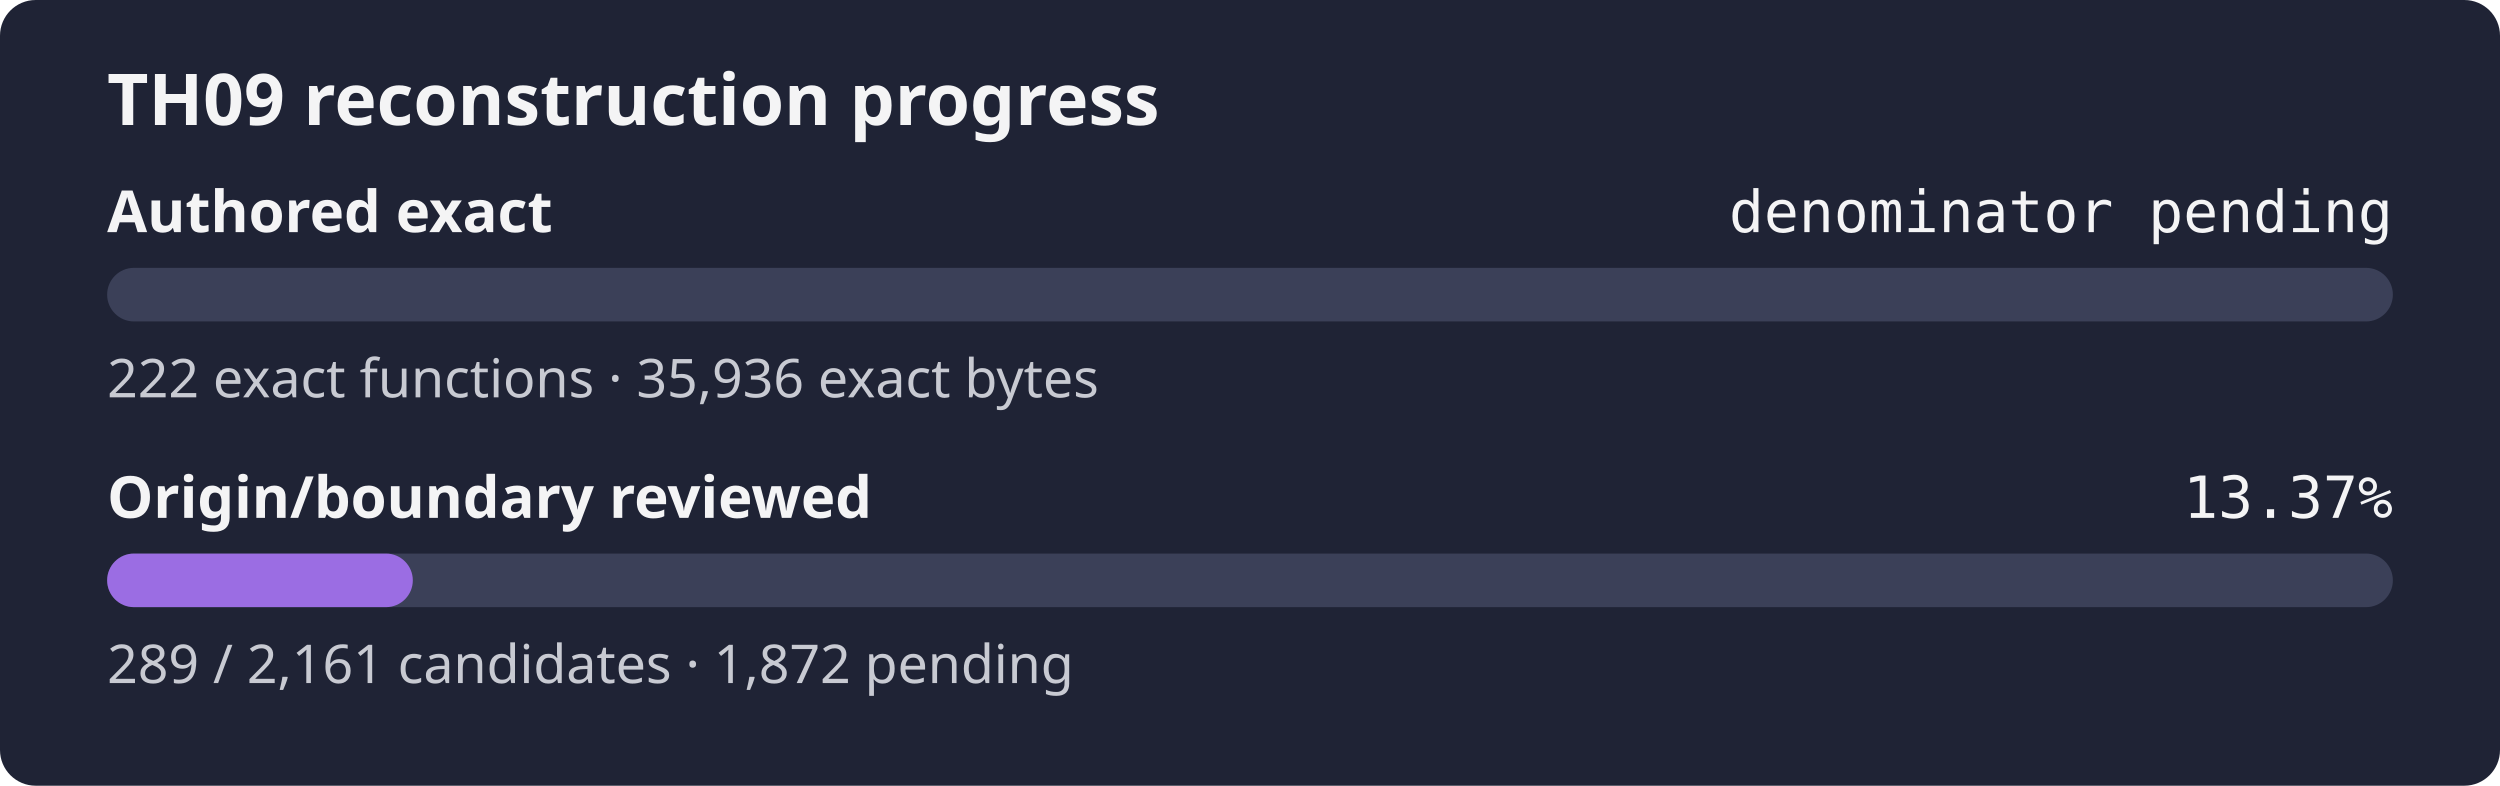
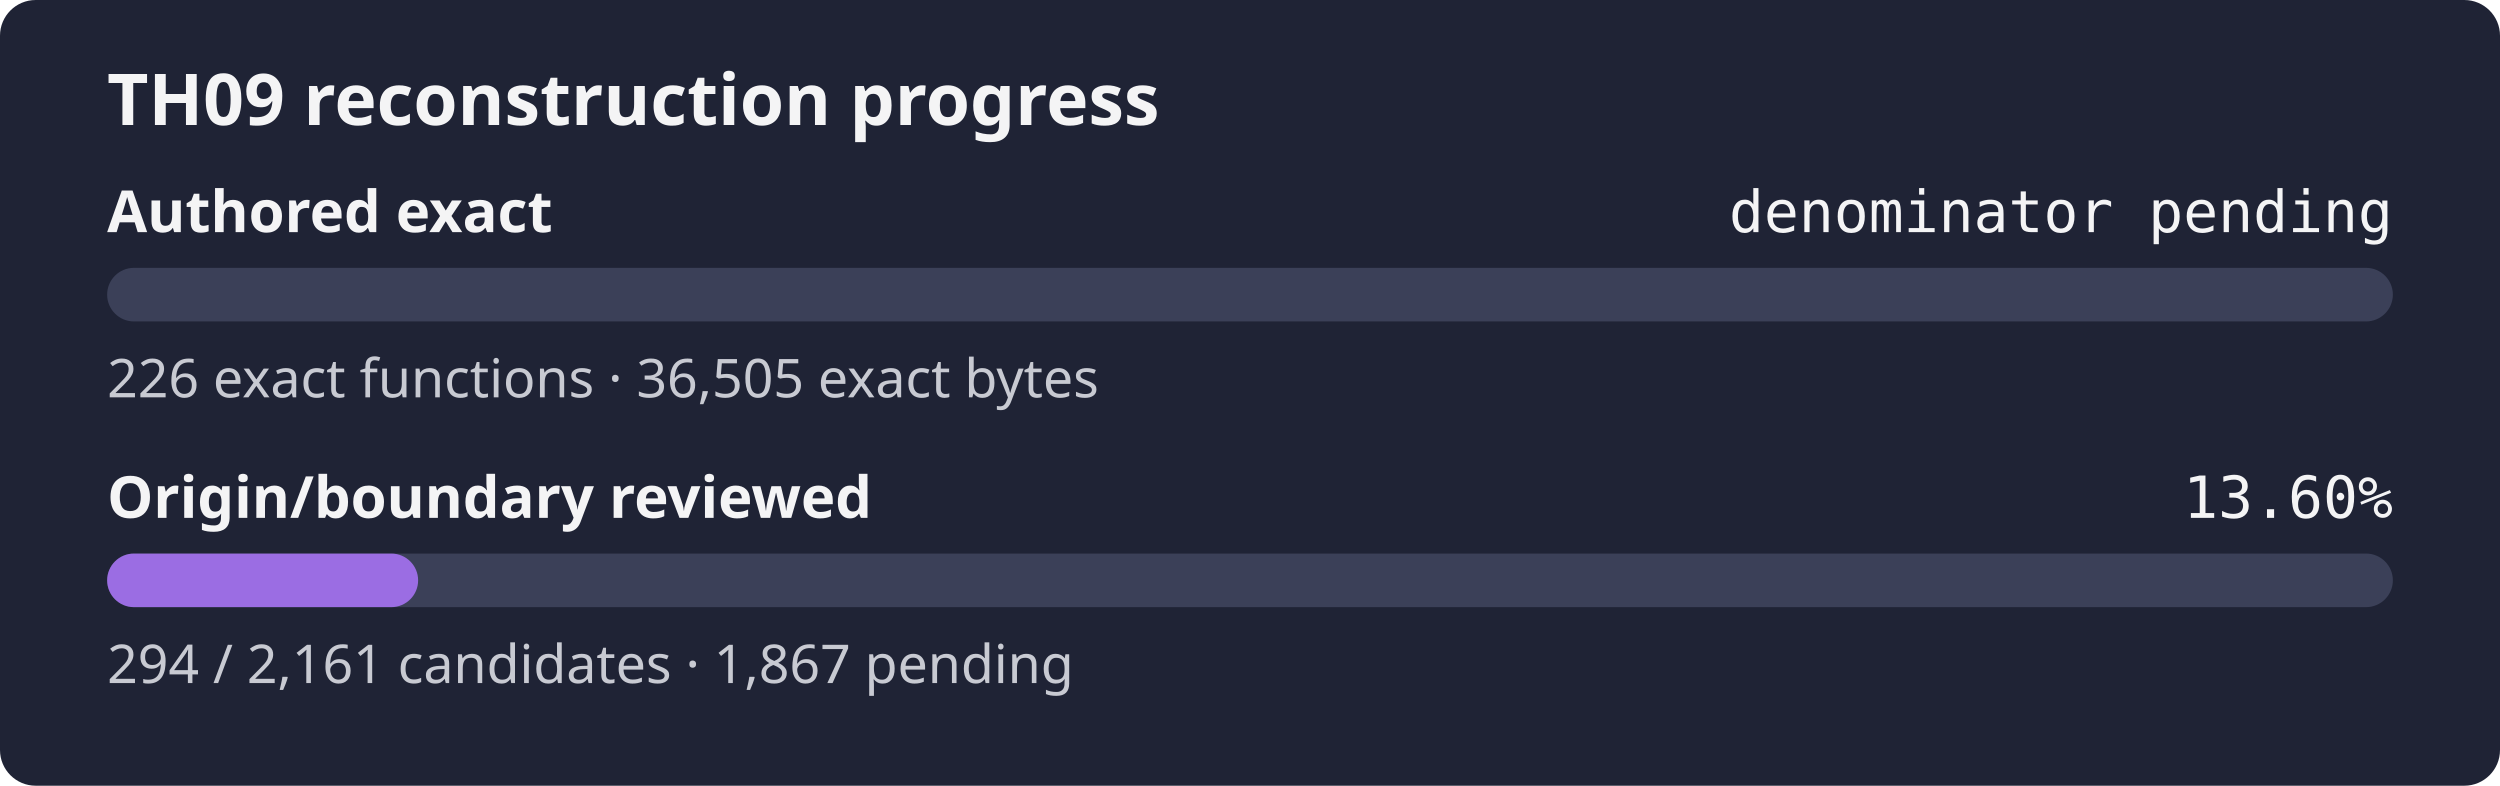
- <svg xmlns="http://www.w3.org/2000/svg" width="560" height="176" role="img" aria-label="TH09 reconstruction progress: authored exact denominator pending, origin review 13.37%">
+ <svg xmlns="http://www.w3.org/2000/svg" width="560" height="176" role="img" aria-label="TH09 reconstruction progress: authored exact denominator pending, origin review 13.60%">
  <rect width="560" height="176" rx="8" fill="#1f2335" />
  <text x="24" y="28" fill="#f4f4f5" font-family="sans-serif" font-size="16" font-weight="600">TH09 reconstruction progress</text>
  <text x="24" y="52" fill="#f4f4f5" font-family="sans-serif" font-size="13" font-weight="600">Authored exact</text>
  <text x="536" y="52" fill="#f4f4f5" text-anchor="end" font-family="monospace" font-size="13">denominator pending</text>
  <rect x="24" y="60" width="512" height="12" rx="6" fill="#3b4058" />
  <rect x="24" y="60" width="0.00" height="12" rx="6" fill="#9b6de3" />
-   <text x="24" y="89" fill="#c8cad2" font-family="sans-serif" font-size="12">222 exact functions · 35,936 exact bytes</text>
+   <text x="24" y="89" fill="#c8cad2" font-family="sans-serif" font-size="12">226 exact functions · 36,505 exact bytes</text>
  <text x="24" y="116" fill="#f4f4f5" font-family="sans-serif" font-size="13" font-weight="600">Origin/boundary reviewed</text>
-   <text x="536" y="116" fill="#f4f4f5" text-anchor="end" font-family="monospace" font-size="13">13.37%</text>
+   <text x="536" y="116" fill="#f4f4f5" text-anchor="end" font-family="monospace" font-size="13">13.60%</text>
  <rect x="24" y="124" width="512" height="12" rx="6" fill="#3b4058" />
-   <rect x="24" y="124" width="68.47" height="12" rx="6" fill="#9b6de3" />
-   <text x="24" y="153" fill="#c8cad2" font-family="sans-serif" font-size="12">289 / 2,161 candidates · 1,872 pending</text>
+   <rect x="24" y="124" width="69.66" height="12" rx="6" fill="#9b6de3" />
+   <text x="24" y="153" fill="#c8cad2" font-family="sans-serif" font-size="12">294 / 2,161 candidates · 1,867 pending</text>
</svg>
